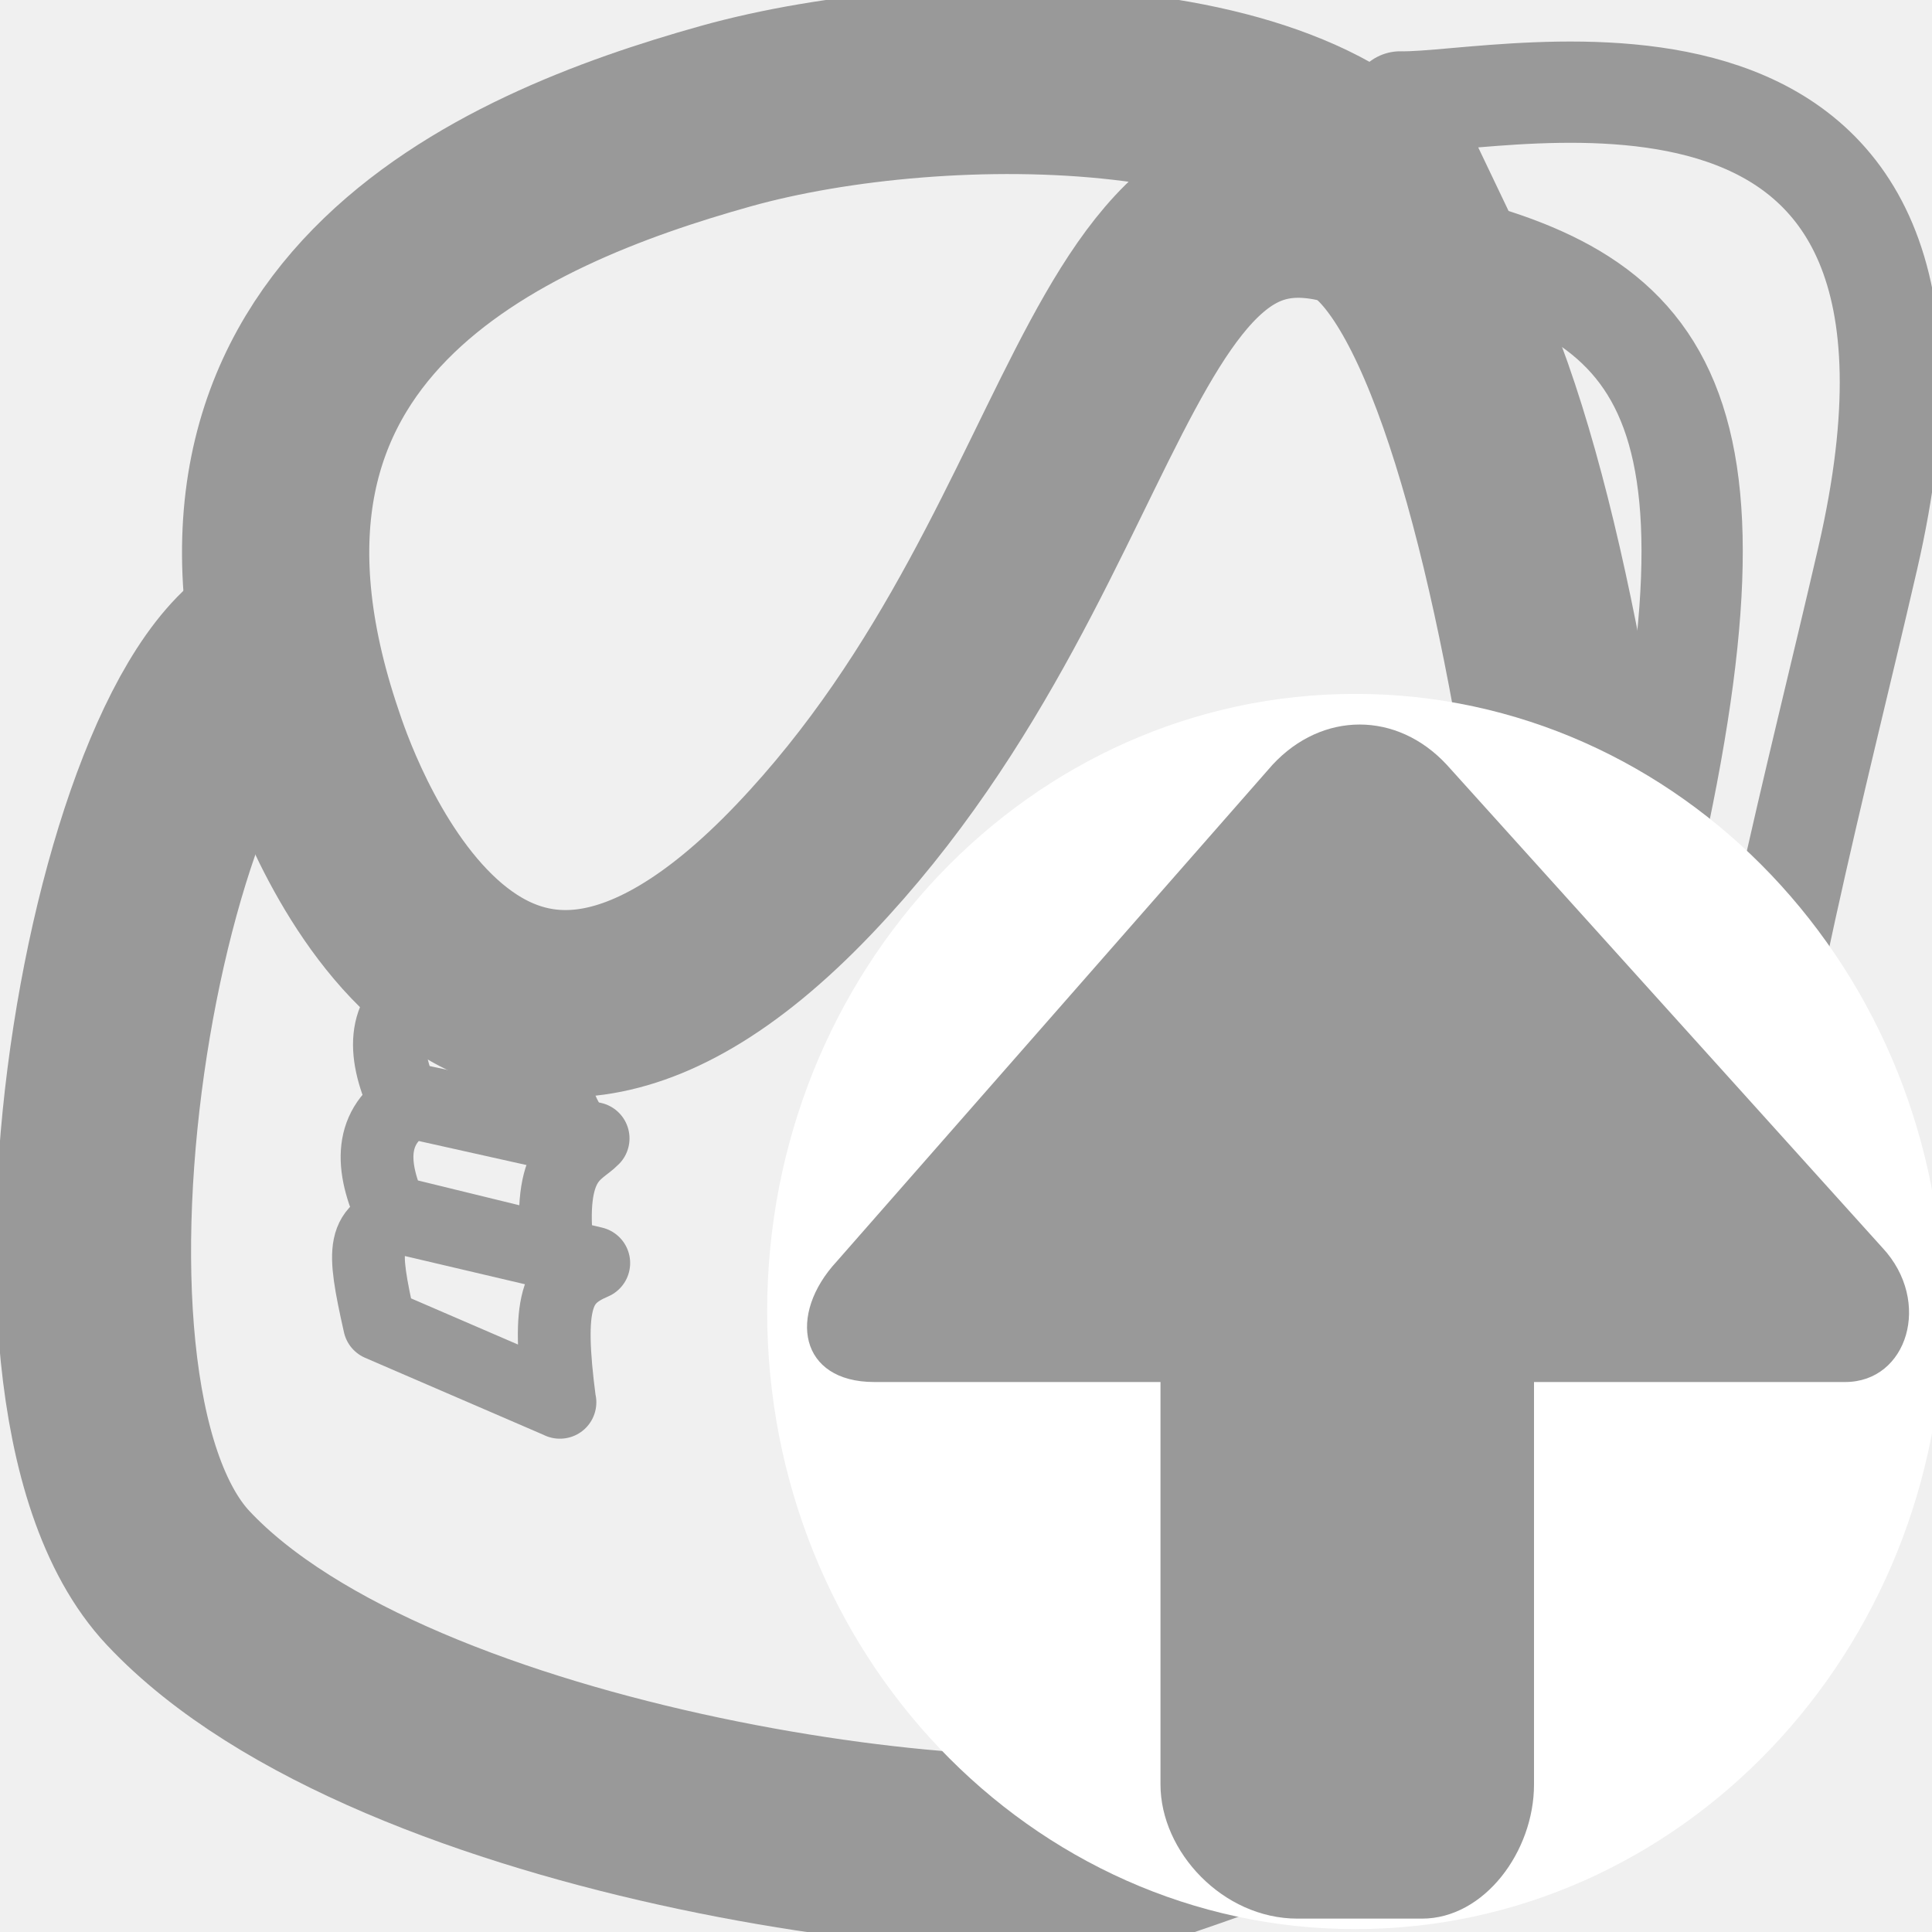
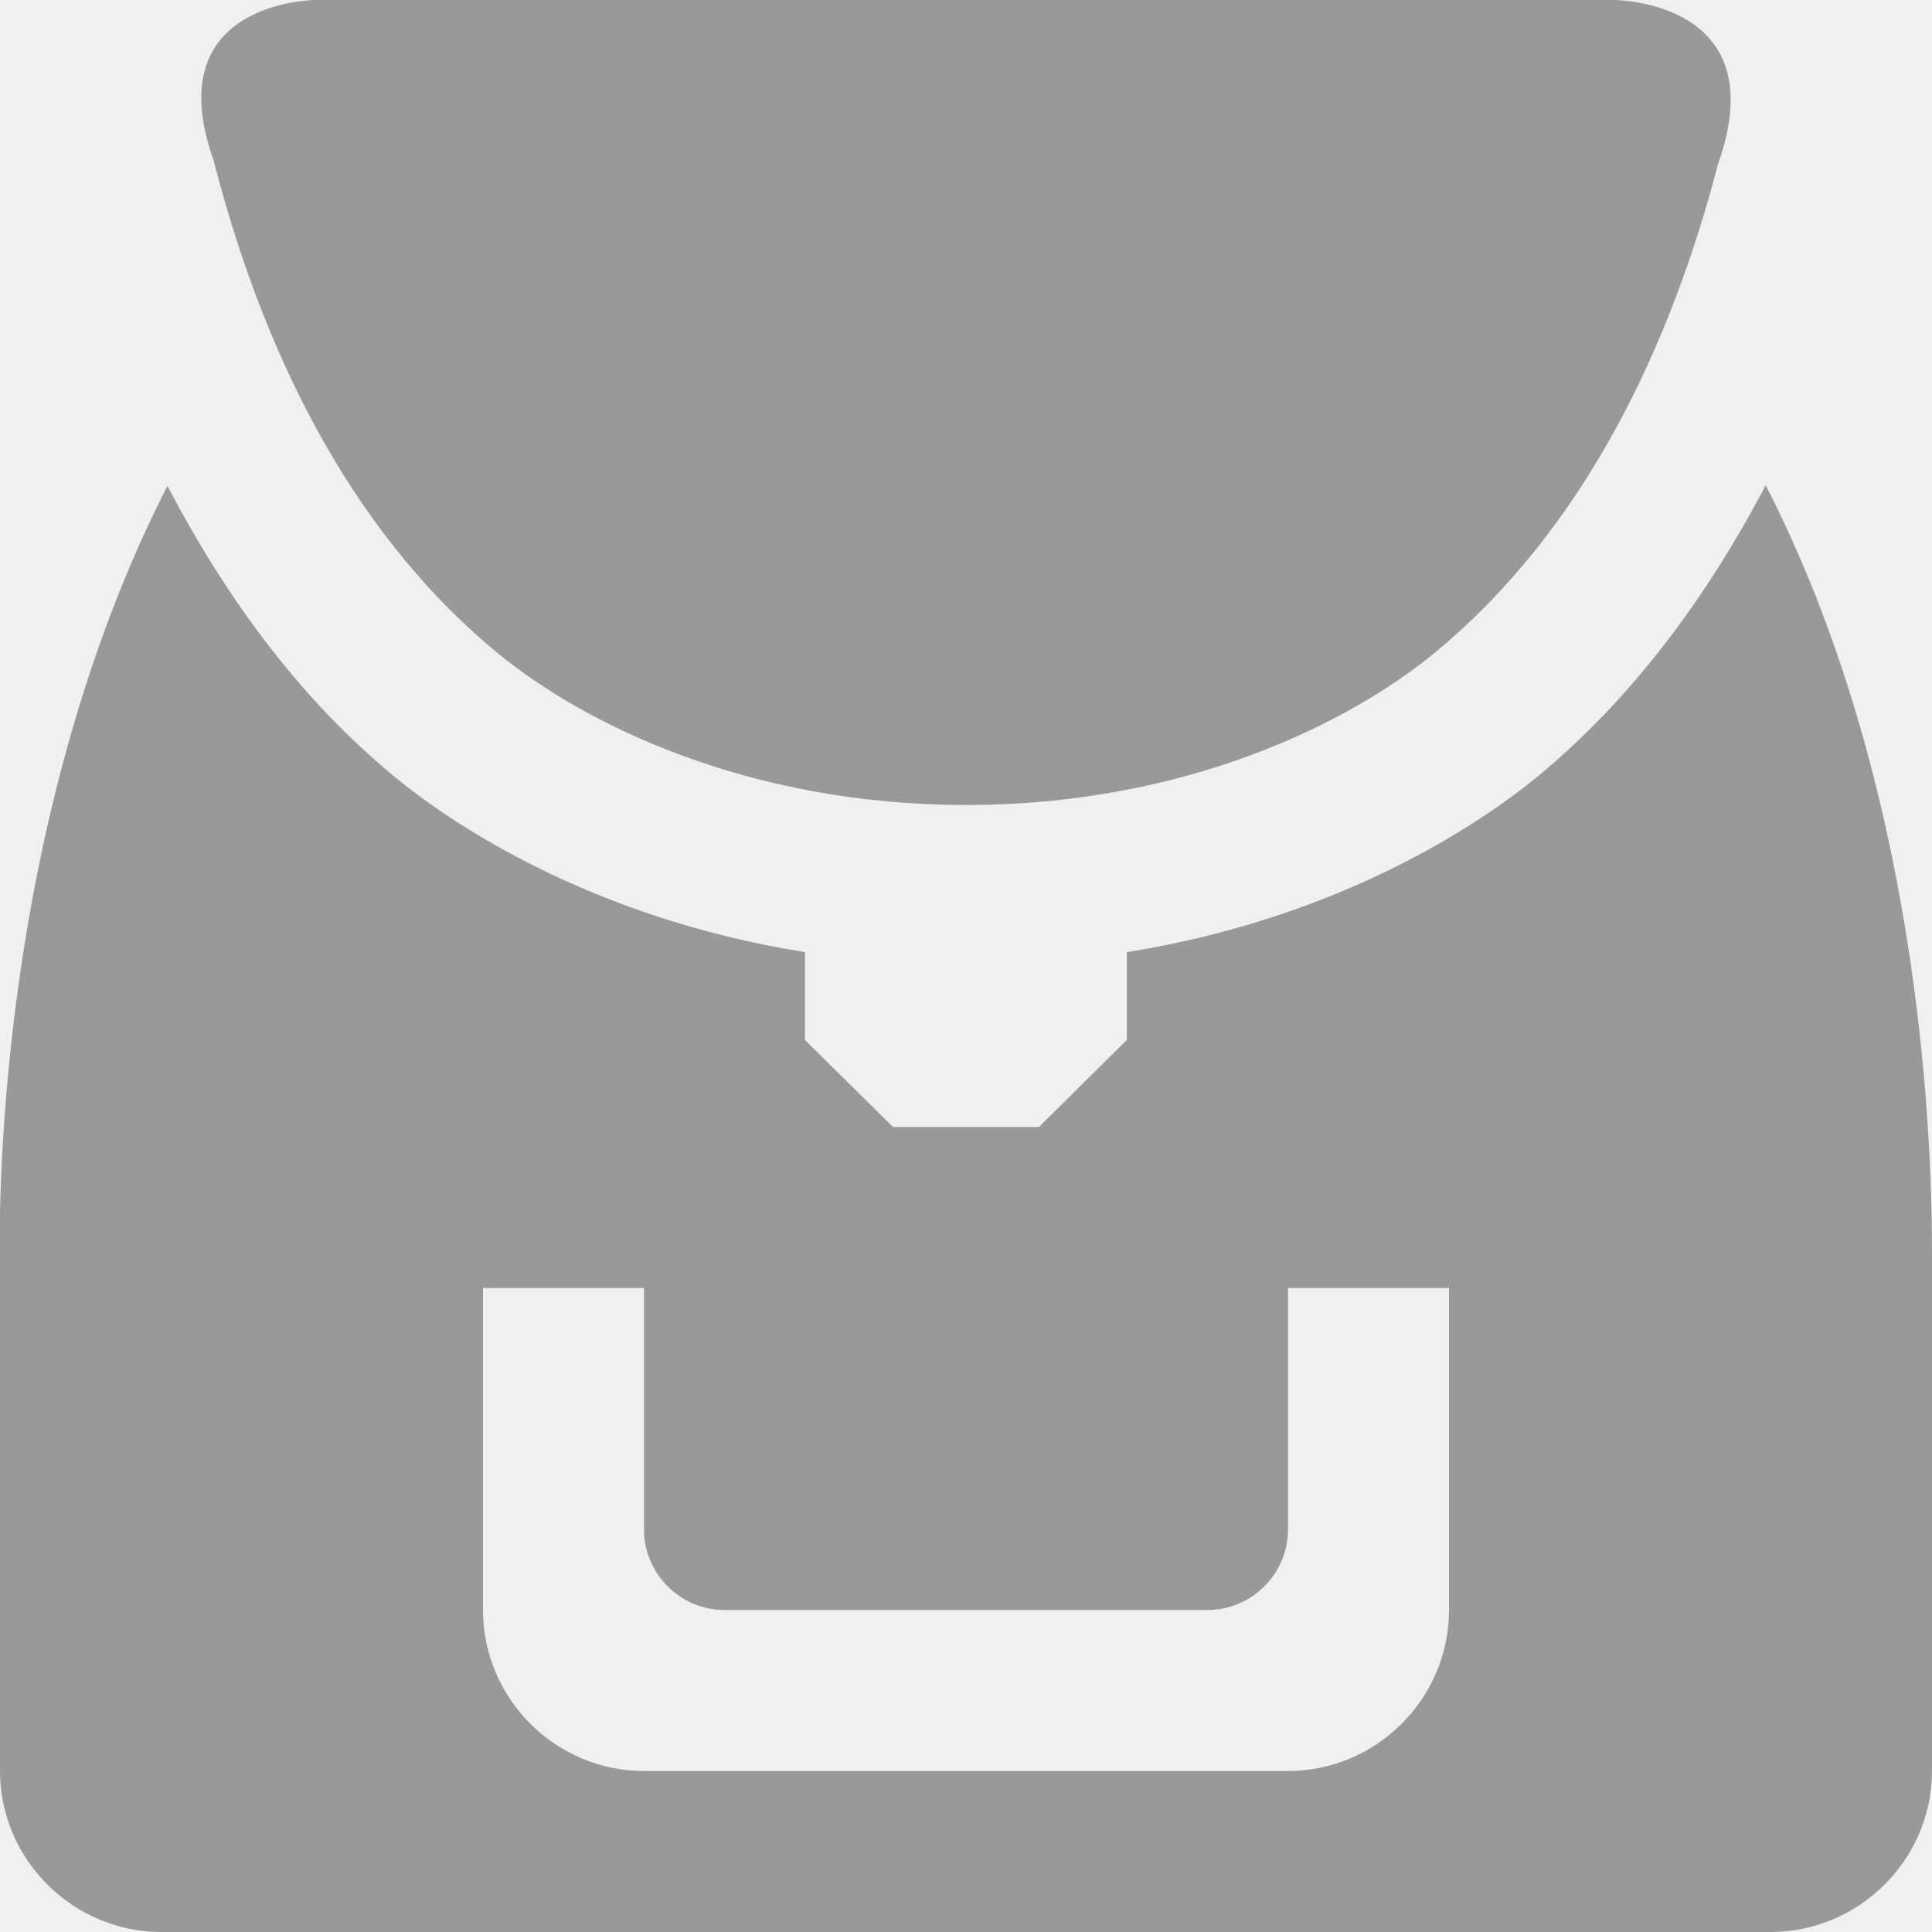
- <svg xmlns="http://www.w3.org/2000/svg" width="12" height="12" id="svg3063" version="1.1" preserveAspectRatio="xMinYMid meet">
-   <defs id="defs3065" />
-   <g id="layer1" transform="translate(0,-1040.362)">
-     <path d="m 10.543,1048.965 c 0.394,-2.517 0.719,-3.667 1.058,-5.136 0.829,-3.596 -2.253,-2.818 -2.903,-2.834 l 0.448,0.938 c 1.401,0.401 1.806,1.264 0.824,4.858" id="path3476" style="fill:none;stroke:#999999;stroke-width:0.629;stroke-linecap:round;stroke-linejoin:round;stroke-miterlimit:4;stroke-opacity:1;stroke-dasharray:none" />
-     <path d="m 1.858,1044.313 c -1.005,0.094 -1.874,4.655 -0.751,5.851 1.348,1.436 5.25,1.919 6.101,1.629 1.892,-0.646 2.795,-1.17 2.849,-2.236 0.081,-1.587 -0.444,-7.532 -1.701,-7.924" id="path3468" style="fill:none;stroke:#999999;stroke-width:1.215;stroke-linecap:butt;stroke-linejoin:miter;stroke-miterlimit:4;stroke-opacity:1;stroke-dasharray:none" />
-     <path d="m 3.478,1049.072 -1.121,-0.484 c -0.111,-0.493 -0.104,-0.585 0.148,-0.659 l 1.183,0.278 c -0.229,0.098 -0.294,0.235 -0.211,0.865 z" id="path3478" style="fill:none;stroke:#999999;stroke-width:0.452;stroke-linecap:round;stroke-linejoin:round;stroke-miterlimit:4;stroke-opacity:1;stroke-dasharray:none" />
-     <path d="m 3.464,1048.139 -1.035,-0.253 c -0.143,-0.316 -0.119,-0.551 0.139,-0.693 l 1.116,0.24 c -0.091,0.094 -0.289,0.124 -0.22,0.706 z" id="path3480" style="fill:none;stroke:#999999;stroke-width:0.452;stroke-linecap:round;stroke-linejoin:round;stroke-miterlimit:4;stroke-opacity:1;stroke-dasharray:none" />
-     <path d="m 3.603,1047.441 -1.094,-0.244 c -0.143,-0.316 -0.128,-0.556 0.13,-0.698 l 1.255,0.257 c -0.086,0.068 -0.711,0.136 -0.291,0.685 z" id="path3482" style="fill:none;stroke:#999999;stroke-width:0.452;stroke-linecap:round;stroke-linejoin:round;stroke-miterlimit:4;stroke-opacity:1;stroke-dasharray:none" />
-     <path d="m 8.801,1041.848 c -1.967,-1.03 -1.806,1.814 -3.807,3.913 -2.1,2.203 -3.011,-0.63 -3.068,-0.799 -0.888,-2.61 1.187,-3.488 2.58,-3.878 1.353,-0.379 3.817,-0.363 4.295,0.764 z" id="path3470" style="fill:none;stroke:#999999;stroke-width:1.163;stroke-linecap:butt;stroke-linejoin:round;stroke-miterlimit:4;stroke-opacity:1;stroke-dasharray:none" />
-     <path id="path190" style="fill:#ffffff;fill-opacity:1;fill-rule:nonzero;stroke:none" d="m 12.071,1048.508 c 0,2.119 -1.636,3.836 -3.653,3.836 -2.017,0 -3.653,-1.718 -3.653,-3.836 0,-2.119 1.636,-3.836 3.653,-3.836 2.017,0 3.653,1.718 3.653,3.836" />
-     <path style="fill:#999999;overflow:visible" d="m 2.569,1052.279 z m 9.123,-4.167 -2.706,-3 c -0.309,-0.333 -0.773,-0.333 -1.082,0 l -2.706,3.084 c -0.309,0.333 -0.232,0.75 0.232,0.75 l 1.778,0 0,2.5 c 0,0.417 0.387,0.833 0.851,0.833 l 0.773,0 c 0.387,0 0.696,-0.417 0.696,-0.833 l 0,-2.5 1.933,0 c 0.387,0 0.541,-0.5 0.232,-0.833 z" id="path6-1-5" />
-   </g>
+ <svg xmlns="http://www.w3.org/2000/svg" width="12" height="12" viewBox="0 0 12 12" preserveAspectRatio="xMinYMid meet" overflow="visible">
+   <path d="M10.967 3.014c-.376.716-.843 1.336-1.418 1.81-.35.287-1.215.876-2.55 1.09v.545L6.453 7h-.906L5 6.46v-.546C3.663 5.7 2.797 5.11 2.45 4.824c-.57-.47-1.032-1.083-1.41-1.806C.184 4.692.02 6.605 0 7.533V11c0 .55.453 1 1.003 1h9.994c.55 0 1.003-.45 1.003-1V7.774c0-.79-.09-2.922-1.033-4.76zM9 10c0 .55-.45 1-1 1H4c-.55 0-1-.45-1-1V8h1v1.5c0 .275.225.5.5.5h3c.275 0 .5-.225.5-.5V8h1v2zM1.963 0h8.062s1.006 0 .647 1.016c-.29 1.11-.814 2.257-1.76 3.038C8.37 4.5 7.35 5 6 5s-2.372-.5-2.913-.947C2.135 3.267 1.613 2.11 1.327.997.972 0 1.962 0 1.962 0z" fill="#999" />
</svg>
